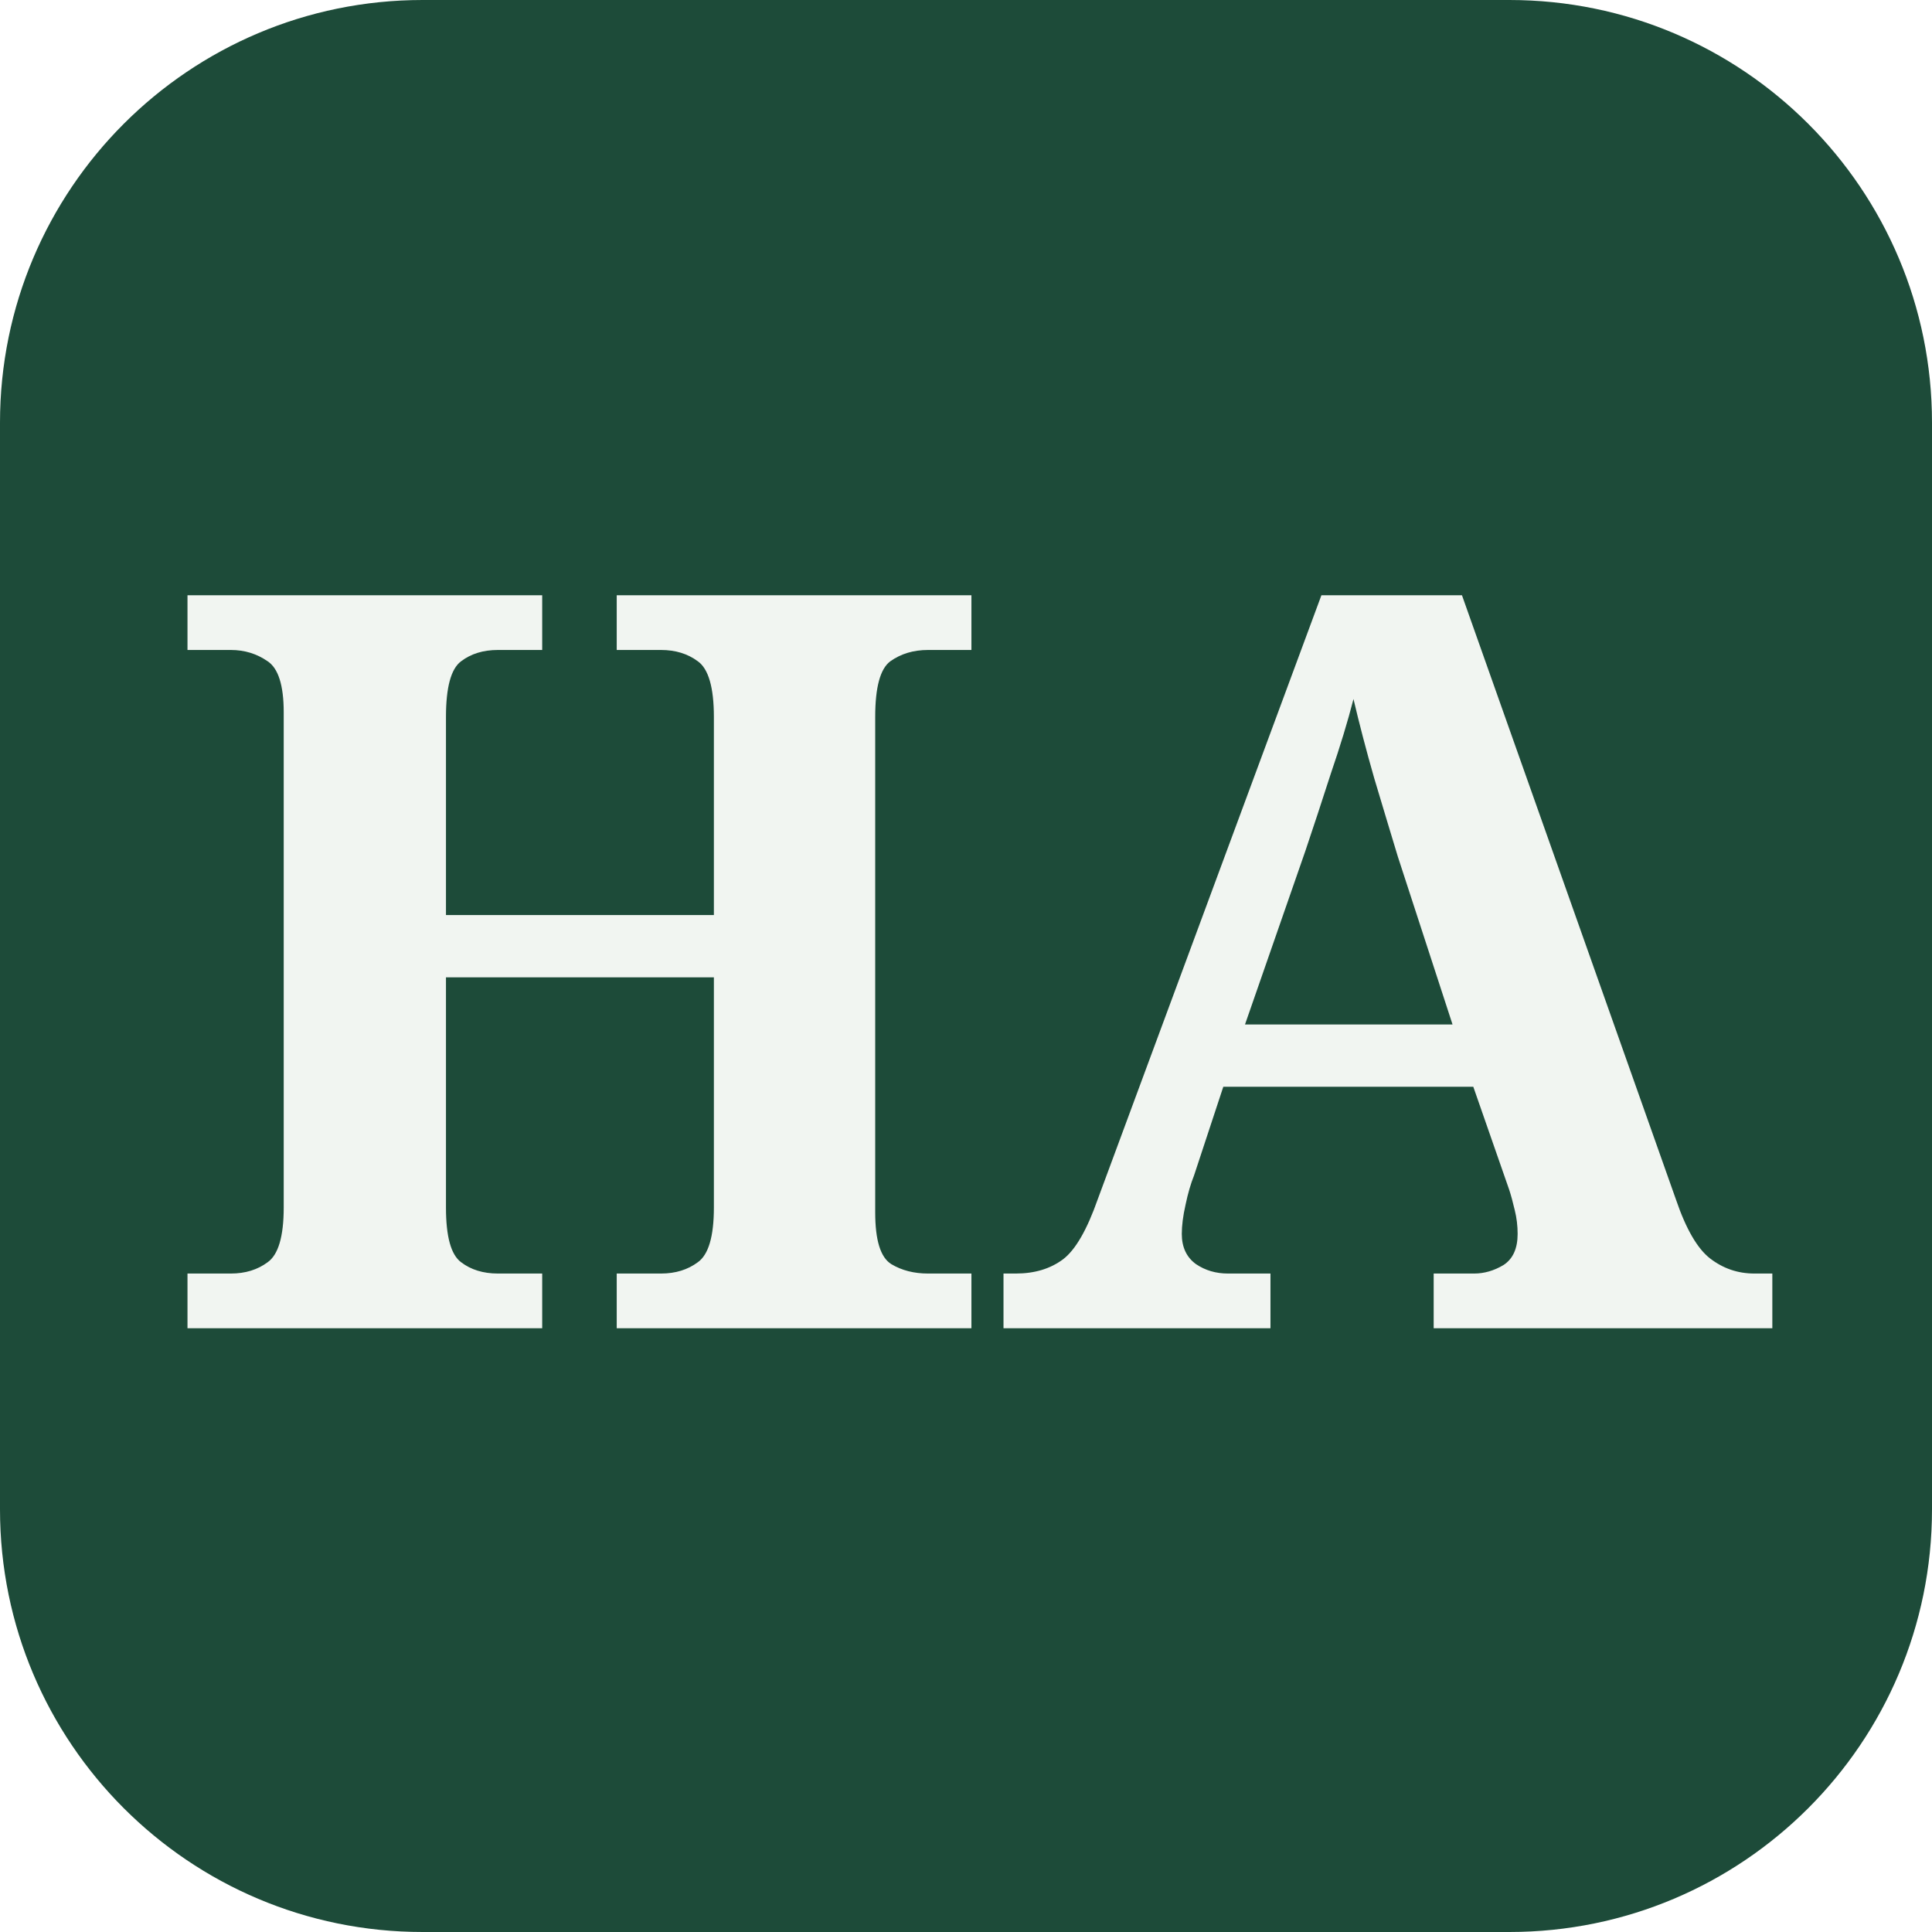
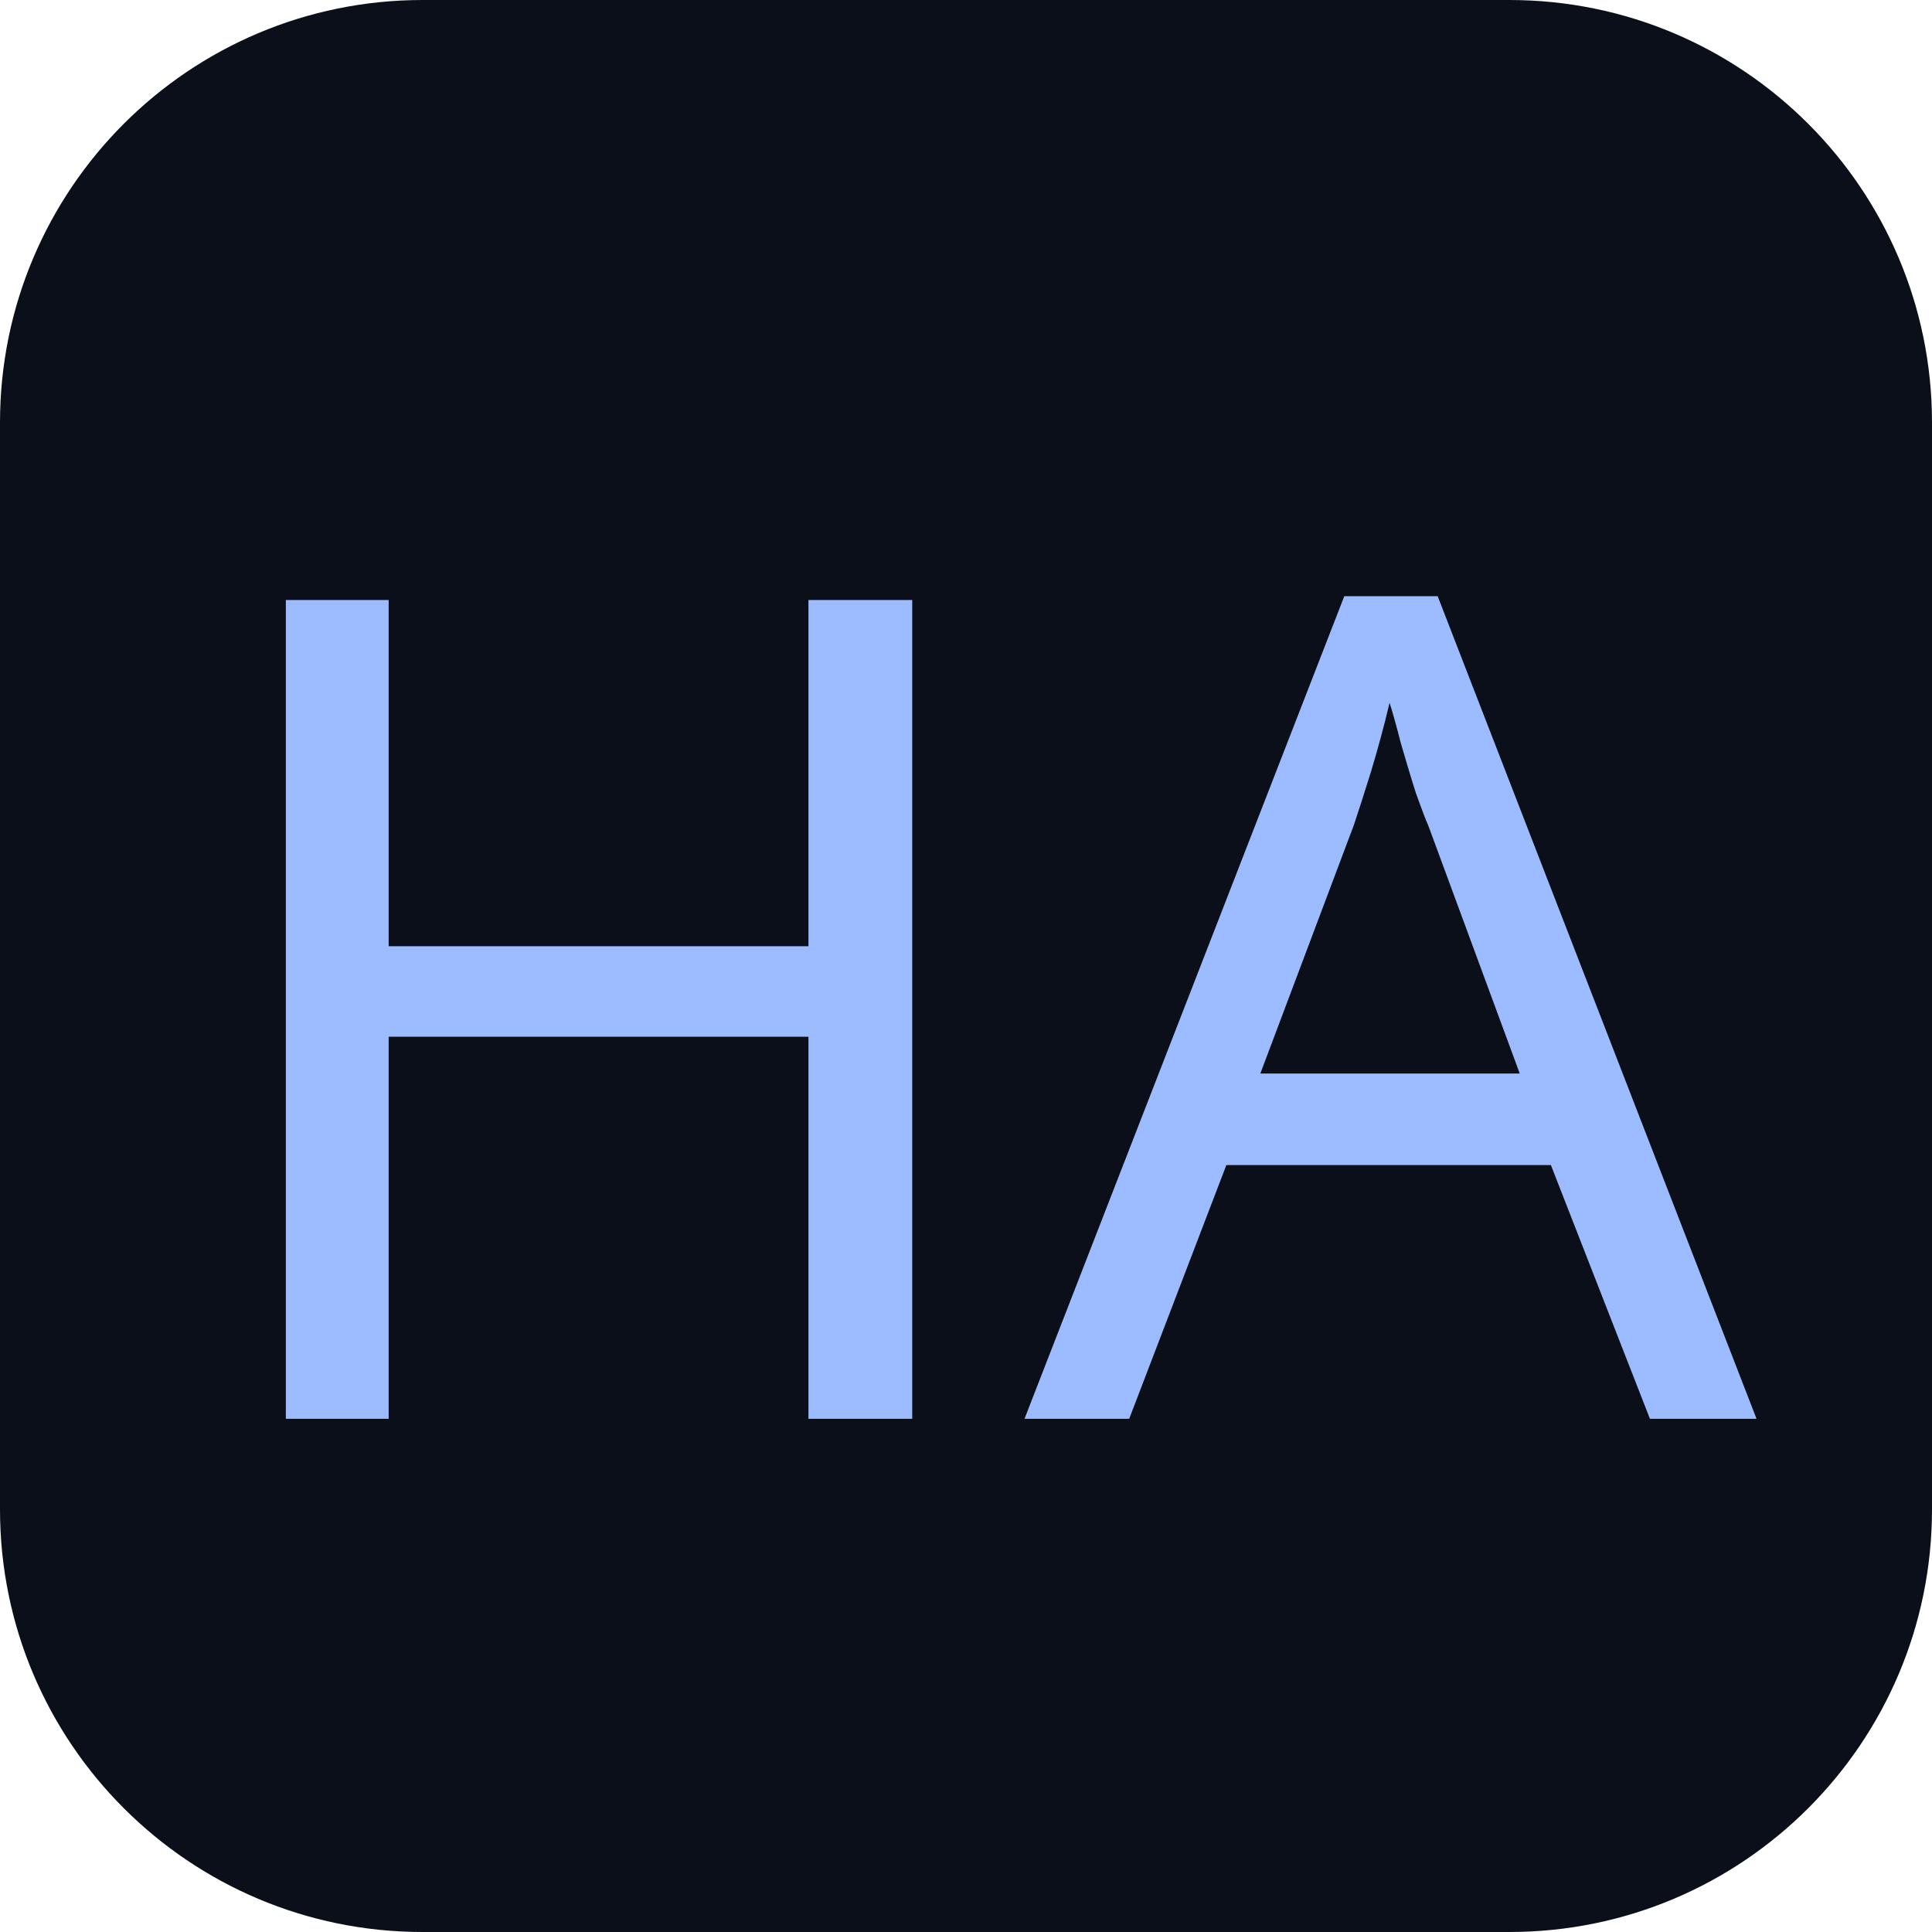
<svg xmlns="http://www.w3.org/2000/svg" viewBox="0 0 32 32">
-   <rect width="32" height="32" rx="7" fill="#1D4B39" />
-   <text x="16" y="22" text-anchor="middle" font-family="Georgia,serif" font-size="17" font-weight="700" fill="#F1F5F1">HA</text>
+   <rect width="32" height="32" rx="7" fill="#0A0F1A" />
+   <text x="16" y="23.5" text-anchor="middle" font-family="Anton,Impact,'Arial Narrow',sans-serif" font-size="19" fill="#9DBBFF">HA</text>
</svg>
